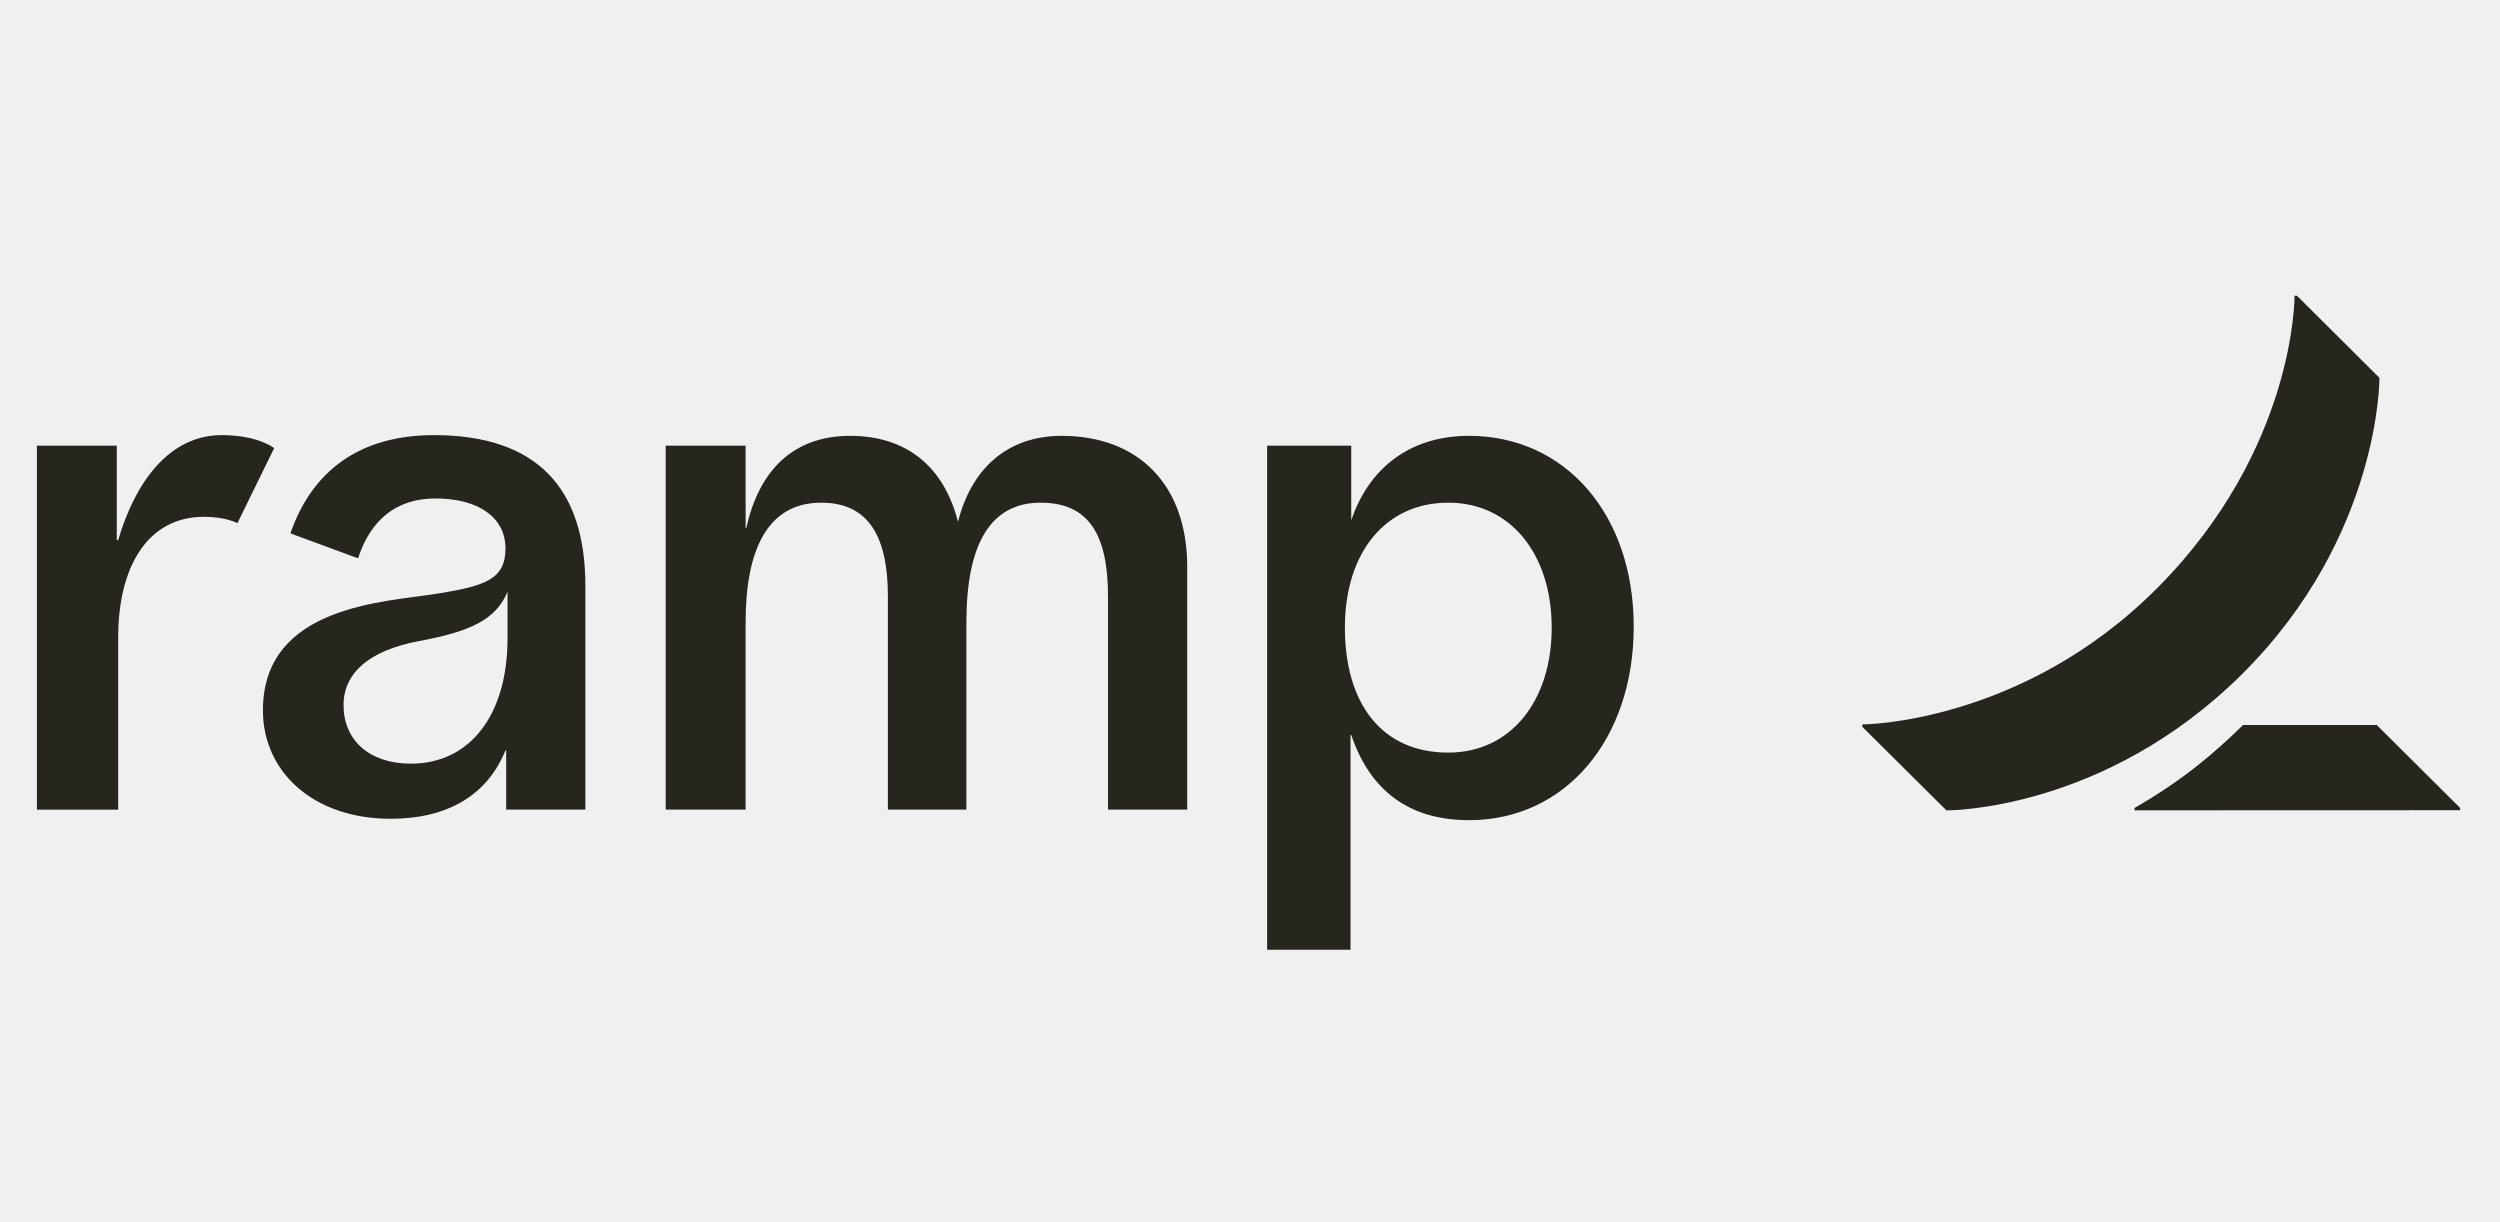
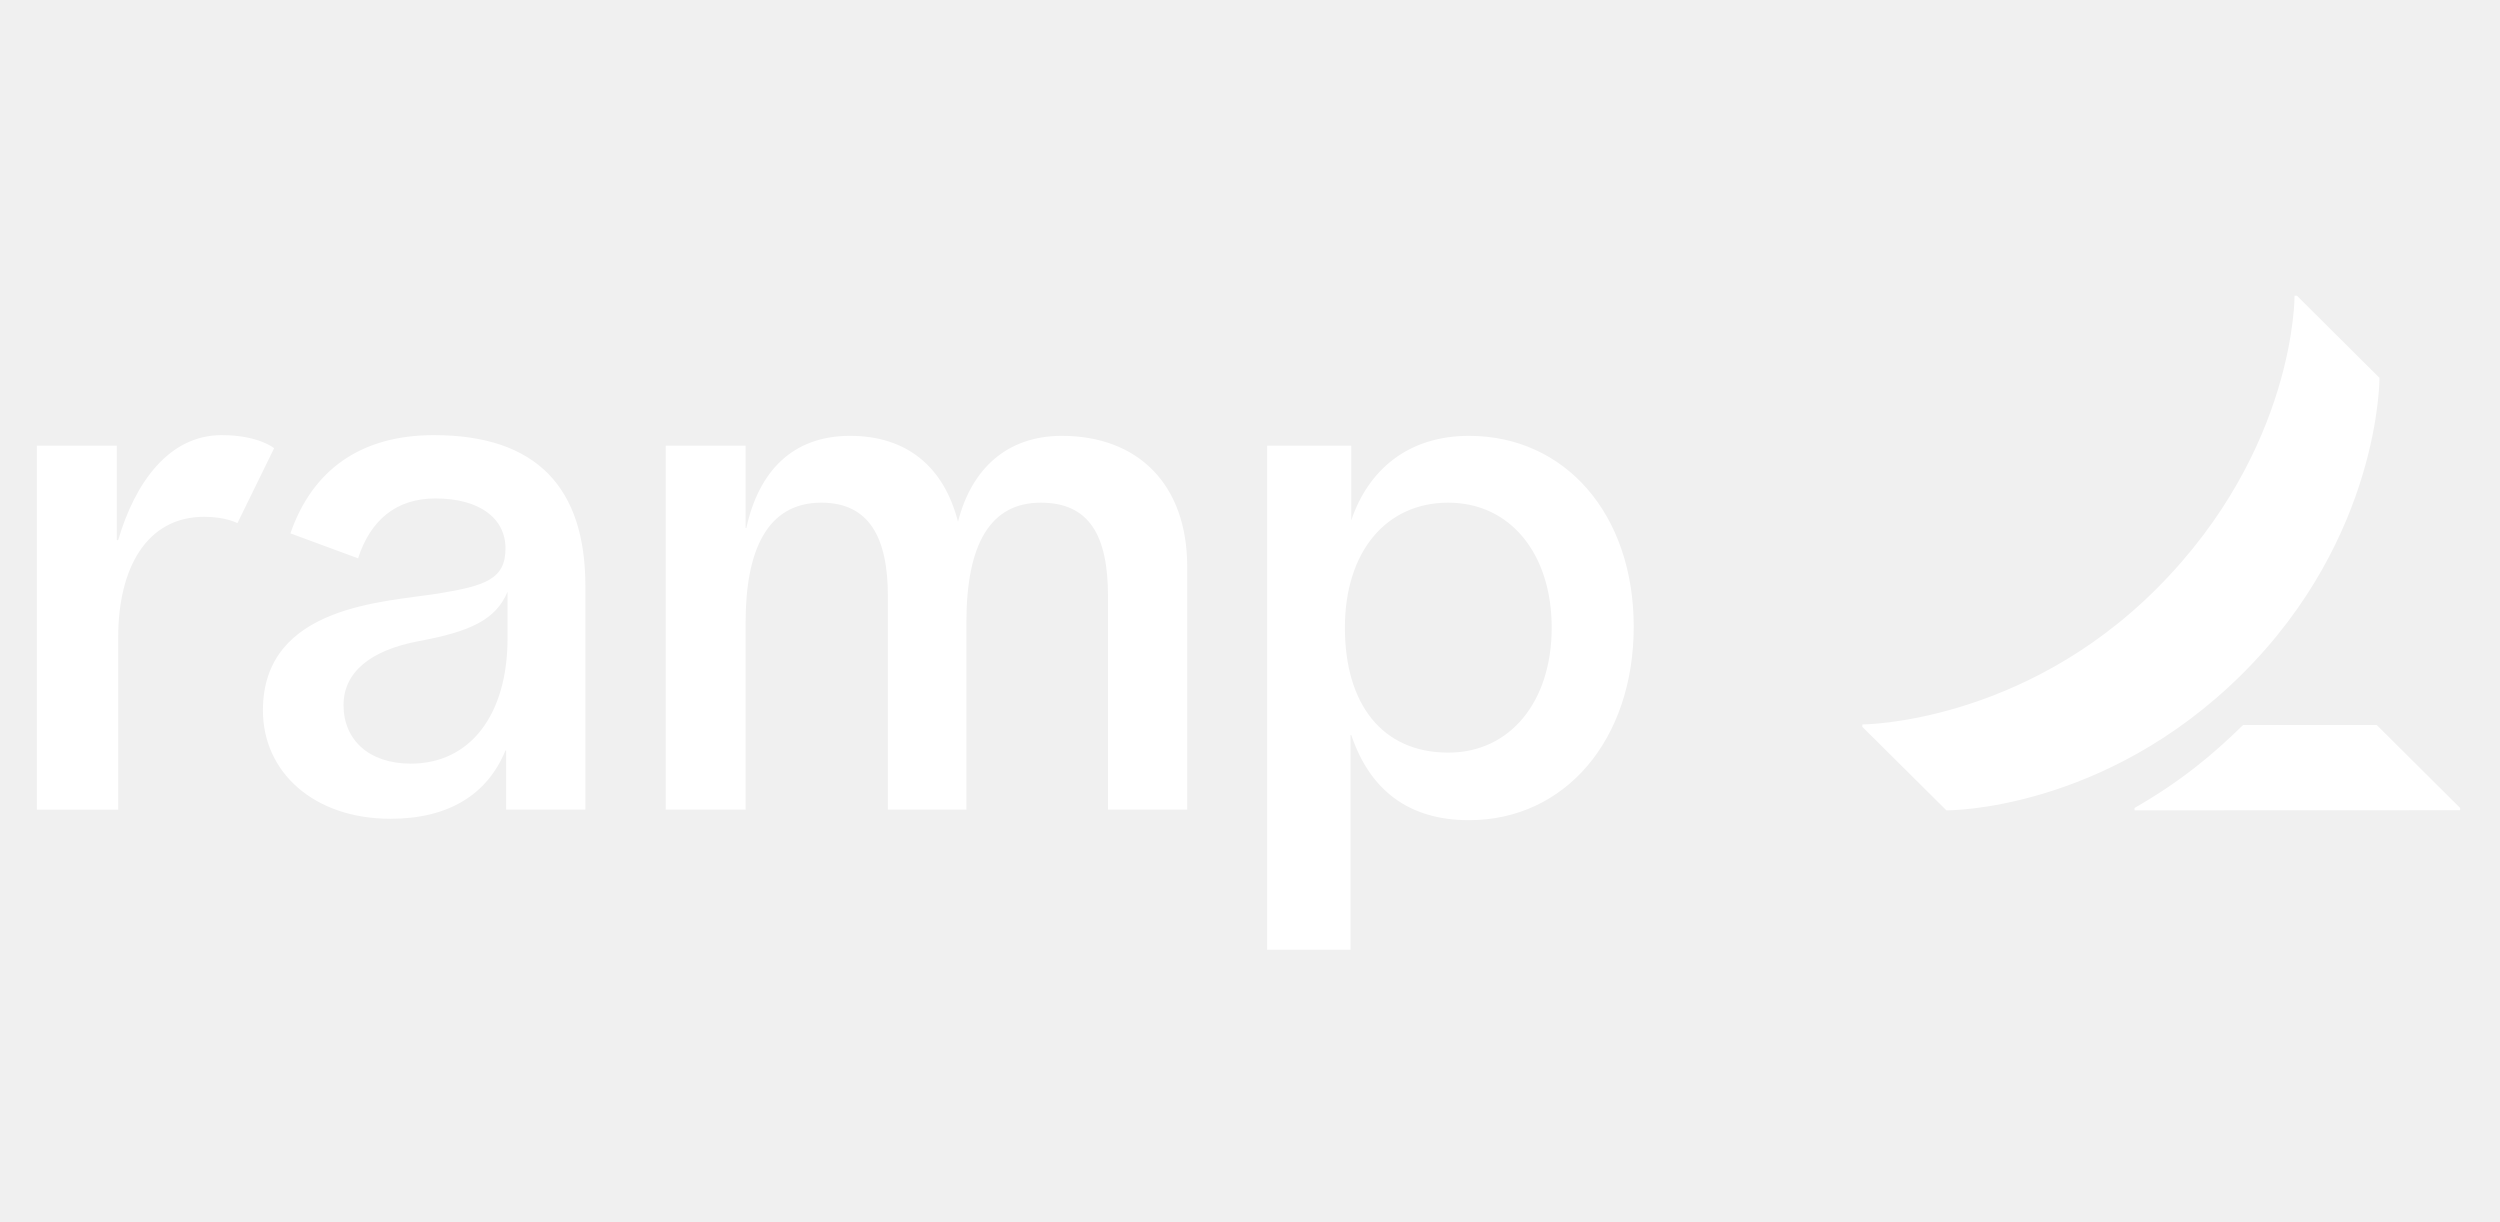
<svg xmlns="http://www.w3.org/2000/svg" fill="none" viewBox="0 0 174 85" height="85" width="174">
-   <path fill="#26251E" d="M14.21 35.969C10.197 35.969 8.227 39.557 8.227 44.347V56.352H2.568V31.019H8.128V37.591H8.225C9.412 33.55 11.779 30.285 15.429 30.285C17.997 30.285 19.08 31.194 19.08 31.194L16.525 36.412C16.525 36.409 15.711 35.969 14.21 35.969ZM82.63 39.447V56.35H77.117V41.504C77.117 37.243 75.799 34.986 72.433 34.986C68.947 34.986 67.261 37.84 67.261 43.315V56.347H61.797V41.504C61.797 37.408 60.495 34.986 57.163 34.986C53.358 34.986 51.895 38.367 51.895 43.315V56.347H46.334V31.019H51.895V36.755H51.944C52.811 32.785 55.174 30.335 59.164 30.335C63.12 30.335 65.698 32.492 66.677 36.315C67.608 32.636 70.087 30.335 73.897 30.335C79.212 30.335 82.63 33.715 82.63 39.447ZM30.203 30.285C25.086 30.285 21.738 32.722 20.212 37.122L24.922 38.86C25.78 36.205 27.57 34.693 30.302 34.693C33.376 34.693 35.182 36.066 35.182 38.173C35.182 40.327 33.744 40.778 30.498 41.31C26.887 41.9 18.299 42.093 18.299 49.442C18.299 53.748 21.848 56.987 27.179 56.987C31.187 56.987 33.916 55.325 35.179 52.233H35.229V56.35H40.742V40.77C40.74 33.954 37.358 30.285 30.203 30.285ZM35.325 44.426C35.325 49.738 32.734 53.15 28.593 53.15C25.666 53.15 23.91 51.483 23.91 49.08C23.91 46.826 25.715 45.262 29.178 44.617C32.721 43.957 34.506 43.142 35.325 41.187V44.426ZM102.242 30.335C98.025 30.335 95.238 32.685 94.046 36.218V31.019H88.191V66.101H93.996V51.153H94.046C95.338 54.979 98.028 57.084 102.242 57.084C108.924 57.084 113.707 51.499 113.707 43.608C113.705 35.773 108.924 30.335 102.242 30.335ZM100.801 52.382C96.173 52.382 93.605 48.975 93.605 43.684C93.605 38.393 96.478 34.986 100.801 34.986C105.123 34.986 107.998 38.558 107.998 43.684C107.998 48.813 105.125 52.382 100.801 52.382ZM171.225 56.233V56.391L148.565 56.399V56.233C151.833 54.361 154.088 52.455 156.118 50.462H165.422L171.225 56.233ZM165.61 26.298L159.867 20.583H159.7C159.7 20.583 159.797 31.234 150.153 40.92C140.717 50.401 129.619 50.422 129.619 50.422V50.588L135.471 56.402C135.471 56.402 146.406 56.512 156.067 46.9C165.692 37.321 165.61 26.298 165.61 26.298Z" />
+   <path fill="#ffffff" d="M14.21 35.969C10.197 35.969 8.227 39.557 8.227 44.347V56.352H2.568V31.019H8.128V37.591H8.225C9.412 33.55 11.779 30.285 15.429 30.285C17.997 30.285 19.08 31.194 19.08 31.194L16.525 36.412C16.525 36.409 15.711 35.969 14.21 35.969ZM82.63 39.447V56.35H77.117V41.504C77.117 37.243 75.799 34.986 72.433 34.986C68.947 34.986 67.261 37.84 67.261 43.315V56.347H61.797V41.504C61.797 37.408 60.495 34.986 57.163 34.986C53.358 34.986 51.895 38.367 51.895 43.315V56.347H46.334V31.019H51.895V36.755H51.944C52.811 32.785 55.174 30.335 59.164 30.335C63.12 30.335 65.698 32.492 66.677 36.315C67.608 32.636 70.087 30.335 73.897 30.335C79.212 30.335 82.63 33.715 82.63 39.447ZM30.203 30.285C25.086 30.285 21.738 32.722 20.212 37.122L24.922 38.86C25.78 36.205 27.57 34.693 30.302 34.693C33.376 34.693 35.182 36.066 35.182 38.173C35.182 40.327 33.744 40.778 30.498 41.31C26.887 41.9 18.299 42.093 18.299 49.442C18.299 53.748 21.848 56.987 27.179 56.987C31.187 56.987 33.916 55.325 35.179 52.233H35.229V56.35H40.742V40.77C40.74 33.954 37.358 30.285 30.203 30.285ZM35.325 44.426C35.325 49.738 32.734 53.15 28.593 53.15C25.666 53.15 23.91 51.483 23.91 49.08C23.91 46.826 25.715 45.262 29.178 44.617C32.721 43.957 34.506 43.142 35.325 41.187V44.426ZM102.242 30.335C98.025 30.335 95.238 32.685 94.046 36.218V31.019H88.191V66.101H93.996V51.153H94.046C95.338 54.979 98.028 57.084 102.242 57.084C108.924 57.084 113.707 51.499 113.707 43.608C113.705 35.773 108.924 30.335 102.242 30.335ZM100.801 52.382C96.173 52.382 93.605 48.975 93.605 43.684C93.605 38.393 96.478 34.986 100.801 34.986C105.123 34.986 107.998 38.558 107.998 43.684C107.998 48.813 105.125 52.382 100.801 52.382ZM171.225 56.233V56.391L148.565 56.399V56.233C151.833 54.361 154.088 52.455 156.118 50.462H165.422L171.225 56.233ZM165.61 26.298L159.867 20.583H159.7C159.7 20.583 159.797 31.234 150.153 40.92C140.717 50.401 129.619 50.422 129.619 50.422V50.588L135.471 56.402C135.471 56.402 146.406 56.512 156.067 46.9C165.692 37.321 165.61 26.298 165.61 26.298Z" />
</svg>
